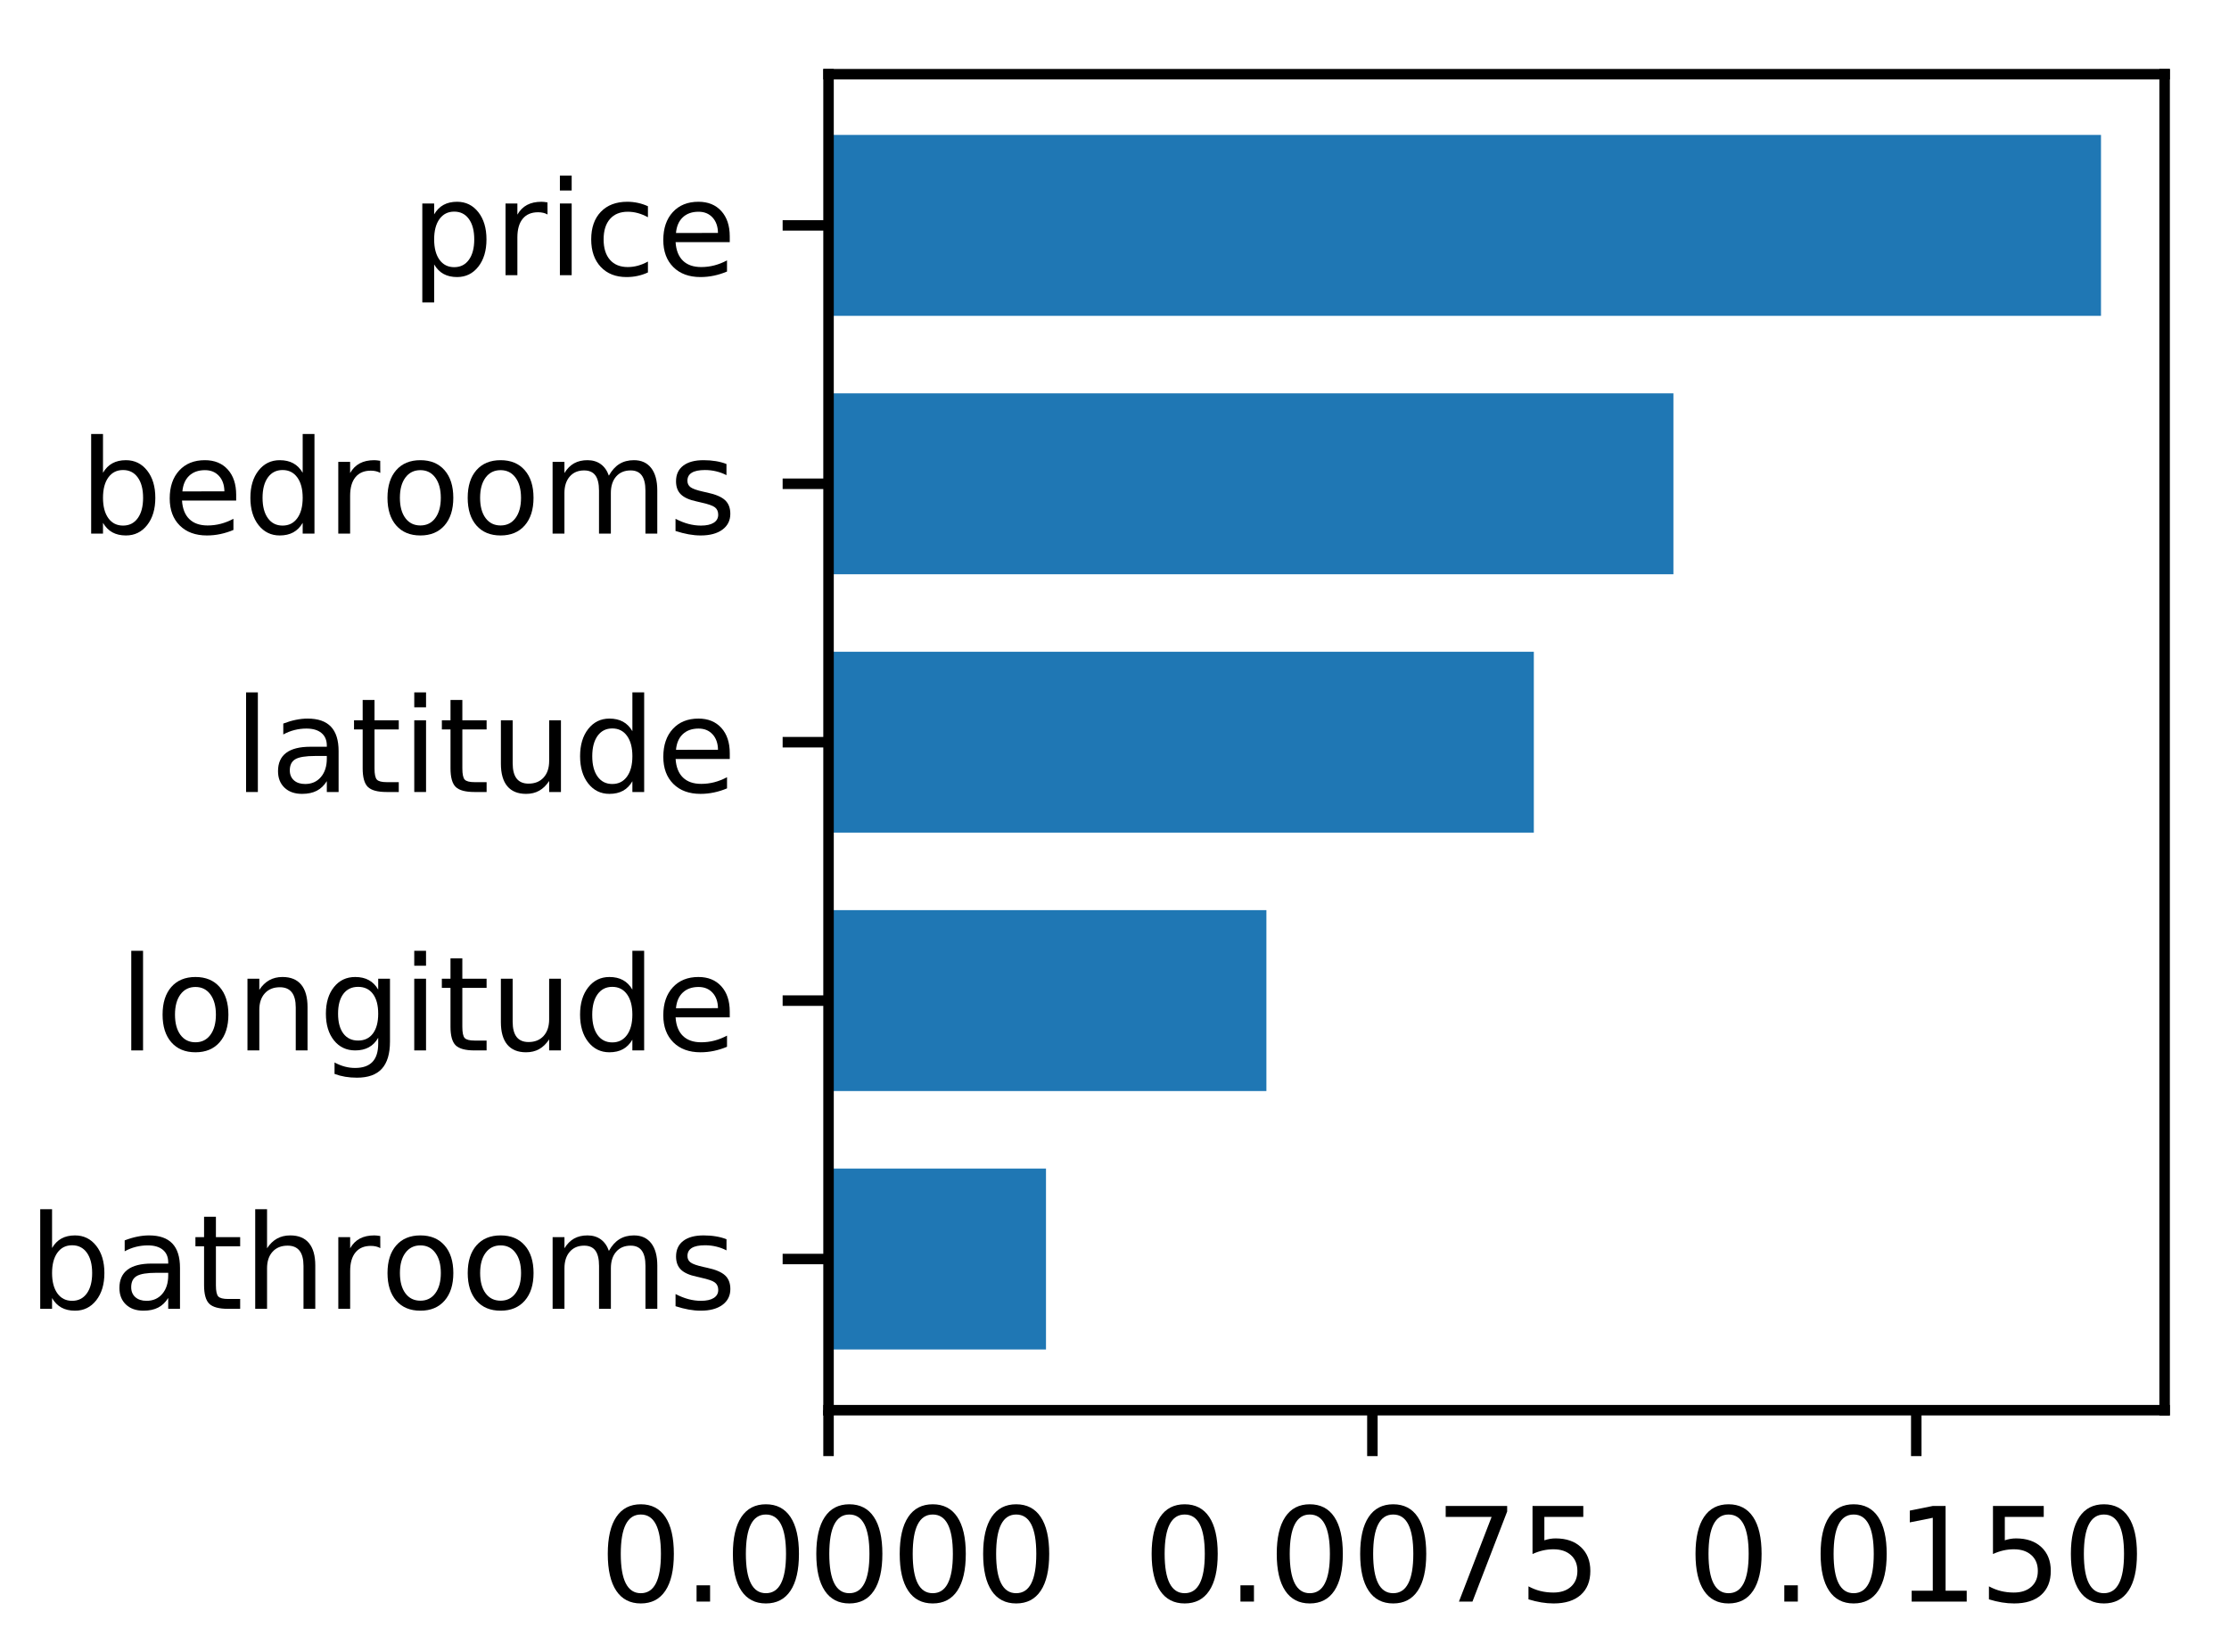
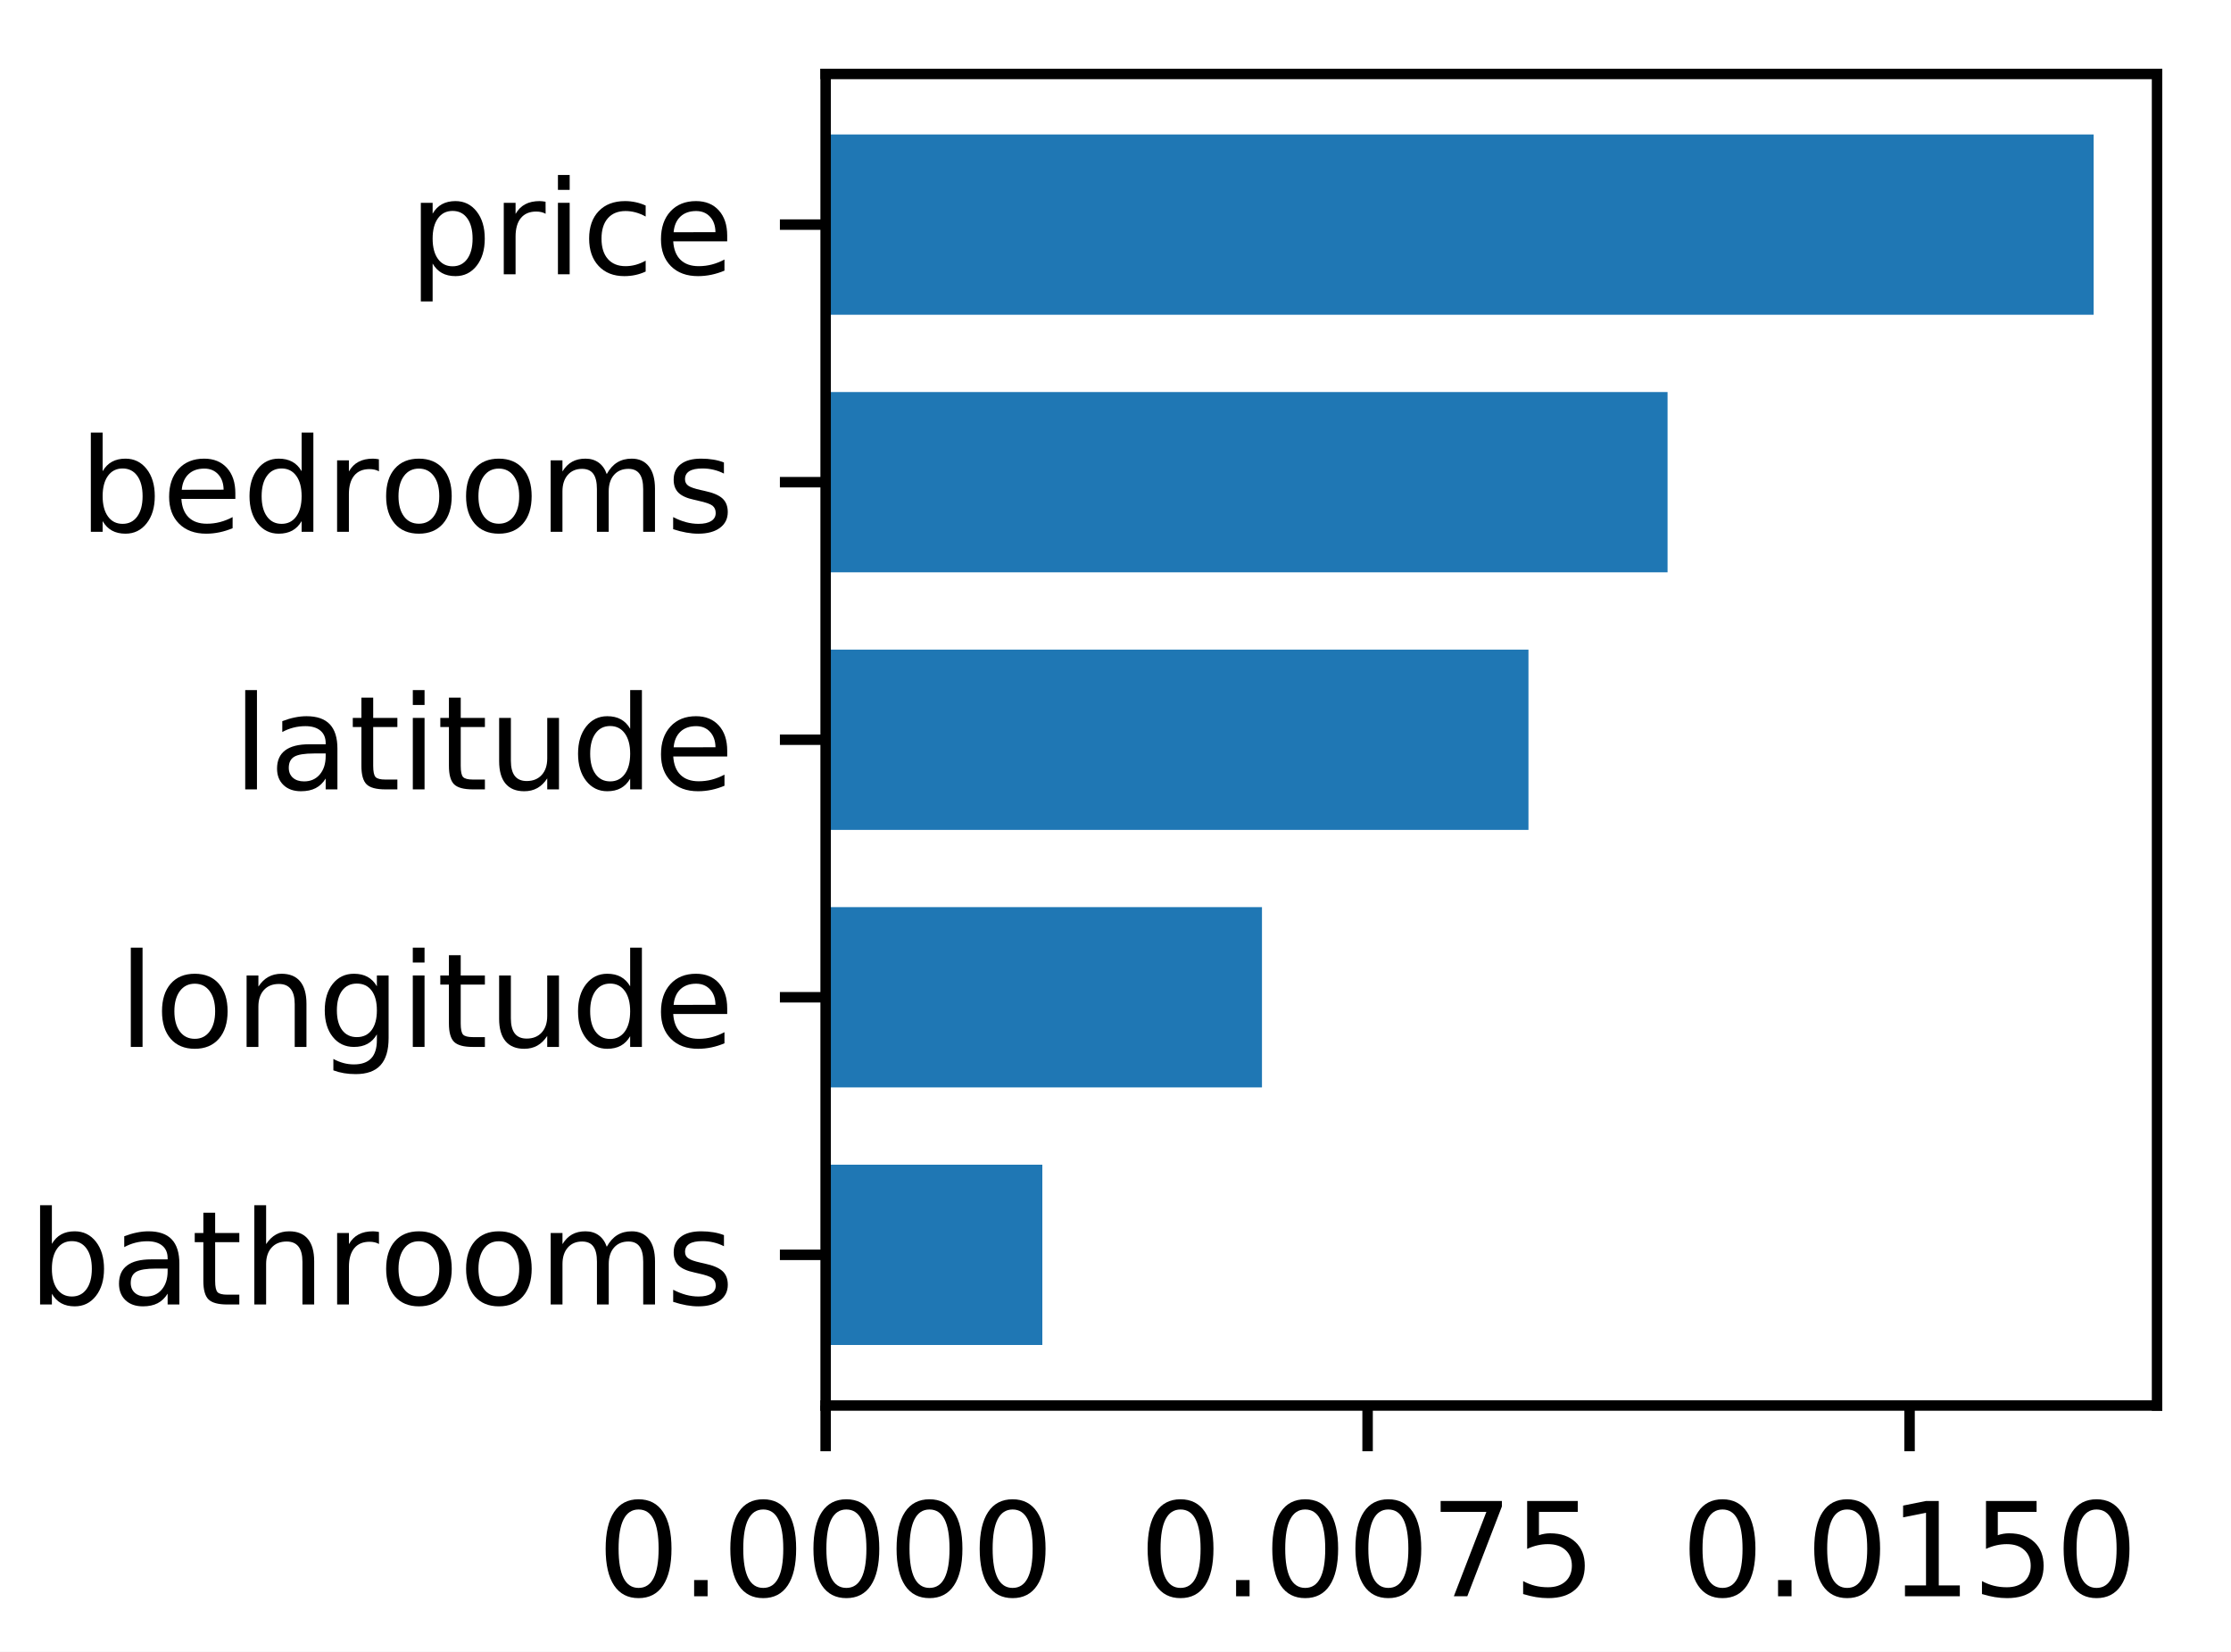
- <svg xmlns="http://www.w3.org/2000/svg" xmlns:xlink="http://www.w3.org/1999/xlink" height="126pt" version="1.1" viewBox="0 0 170 126" width="170pt">
+ <svg xmlns="http://www.w3.org/2000/svg" xmlns:xlink="http://www.w3.org/1999/xlink" height="126.398pt" version="1.1" viewBox="0 0 170.75 126.398" width="170.75pt">
  <defs>
    <style type="text/css">
*{stroke-linecap:butt;stroke-linejoin:round;}
  </style>
  </defs>
  <g id="figure_1">
    <g id="patch_1">
      <path d="M 0 126.398  L 170.75 126.398  L 170.75 0  L 0 0  z " style="fill:#ffffff;" />
    </g>
    <g id="axes_1">
      <g id="patch_2">
        <path d="M 63.19 107.56  L 165.09 107.56  L 165.09 5.66  L 63.19 5.66  z " style="fill:#ffffff;" />
      </g>
      <g id="patch_3">
-         <path clip-path="url(#p5e906b5d81)" d="M 63.19 102.928  L 79.775 102.928  L 79.775 89.131  L 63.19 89.131  z " style="fill:#1f77b4;" />
+         <path clip-path="url(#p3dbb330b33)" d="M 63.19 102.928  L 79.775 102.928  L 79.775 89.131  L 63.19 89.131  z " style="fill:#1f77b4;" />
      </g>
      <g id="patch_4">
-         <path clip-path="url(#p5e906b5d81)" d="M 63.19 83.218  L 96.585 83.218  L 96.585 69.421  L 63.19 69.421  z " style="fill:#1f77b4;" />
+         <path clip-path="url(#p3dbb330b33)" d="M 63.19 83.218  L 96.585 83.218  L 96.585 69.421  L 63.19 69.421  z " style="fill:#1f77b4;" />
      </g>
      <g id="patch_5">
-         <path clip-path="url(#p5e906b5d81)" d="M 63.19 63.508  L 116.981 63.508  L 116.981 49.712  L 63.19 49.712  z " style="fill:#1f77b4;" />
+         <path clip-path="url(#p3dbb330b33)" d="M 63.19 63.508  L 116.981 63.508  L 116.981 49.712  L 63.19 49.712  z " style="fill:#1f77b4;" />
      </g>
      <g id="patch_6">
-         <path clip-path="url(#p5e906b5d81)" d="M 63.19 43.799  L 127.627 43.799  L 127.627 30.002  L 63.19 30.002  z " style="fill:#1f77b4;" />
+         <path clip-path="url(#p3dbb330b33)" d="M 63.19 43.799  L 127.627 43.799  L 127.627 30.002  L 63.19 30.002  z " style="fill:#1f77b4;" />
      </g>
      <g id="patch_7">
-         <path clip-path="url(#p5e906b5d81)" d="M 63.19 24.089  L 160.237 24.089  L 160.237 10.292  L 63.19 10.292  z " style="fill:#1f77b4;" />
+         <path clip-path="url(#p3dbb330b33)" d="M 63.19 24.089  L 160.237 24.089  L 160.237 10.292  L 63.19 10.292  z " style="fill:#1f77b4;" />
      </g>
      <g id="matplotlib.axis_1">
        <g id="xtick_1">
          <g id="line2d_1">
            <defs>
-               <path d="M 0 0  L 0 3.5  " id="mdb3c9827b2" style="stroke:#000000;stroke-width:0.8;" />
-             </defs>
-             <g>
-               <use style="stroke:#000000;stroke-width:0.8;" x="63.19" xlink:href="#mdb3c9827b2" y="107.56" />
+               <path d="M 0 0  L 0 3.5  " id="m2625e9da99" style="stroke:#000000;stroke-width:0.8;" />
+             </defs>
+             <g>
+               <use style="stroke:#000000;stroke-width:0.8;" x="63.19" xlink:href="#m2625e9da99" y="107.56" />
            </g>
          </g>
          <g id="text_1">
            <defs>
              <path d="M 31.781 66.406  Q 24.172 66.406 20.328 58.906  Q 16.5 51.422 16.5 36.375  Q 16.5 21.391 20.328 13.891  Q 24.172 6.391 31.781 6.391  Q 39.453 6.391 43.281 13.891  Q 47.125 21.391 47.125 36.375  Q 47.125 51.422 43.281 58.906  Q 39.453 66.406 31.781 66.406  z M 31.781 74.219  Q 44.047 74.219 50.516 64.516  Q 56.984 54.828 56.984 36.375  Q 56.984 17.969 50.516 8.266  Q 44.047 -1.422 31.781 -1.422  Q 19.531 -1.422 13.062 8.266  Q 6.594 17.969 6.594 36.375  Q 6.594 54.828 13.062 64.516  Q 19.531 74.219 31.781 74.219  z " id="DejaVuSans-30" />
              <path d="M 10.688 12.406  L 21 12.406  L 21 0  L 10.688 0  z " id="DejaVuSans-2e" />
            </defs>
            <g transform="translate(45.69438 122.1584)scale(0.1 -0.1)">
              <use xlink:href="#DejaVuSans-30" />
              <use x="63.623" xlink:href="#DejaVuSans-2e" />
              <use x="95.41" xlink:href="#DejaVuSans-30" />
              <use x="159.033" xlink:href="#DejaVuSans-30" />
              <use x="222.656" xlink:href="#DejaVuSans-30" />
              <use x="286.279" xlink:href="#DejaVuSans-30" />
            </g>
          </g>
        </g>
        <g id="xtick_2">
          <g id="line2d_2">
            <g>
-               <use style="stroke:#000000;stroke-width:0.8;" x="104.669" xlink:href="#mdb3c9827b2" y="107.56" />
+               <use style="stroke:#000000;stroke-width:0.8;" x="104.669" xlink:href="#m2625e9da99" y="107.56" />
            </g>
          </g>
          <g id="text_2">
            <defs>
              <path d="M 8.203 72.906  L 55.078 72.906  L 55.078 68.703  L 28.609 0  L 18.312 0  L 43.219 64.594  L 8.203 64.594  z " id="DejaVuSans-37" />
              <path d="M 10.797 72.906  L 49.516 72.906  L 49.516 64.594  L 19.828 64.594  L 19.828 46.734  Q 21.969 47.469 24.109 47.828  Q 26.266 48.188 28.422 48.188  Q 40.625 48.188 47.75 41.5  Q 54.891 34.812 54.891 23.391  Q 54.891 11.625 47.562 5.094  Q 40.234 -1.422 26.906 -1.422  Q 22.312 -1.422 17.547 -0.641  Q 12.797 0.141 7.719 1.703  L 7.719 11.625  Q 12.109 9.234 16.797 8.062  Q 21.484 6.891 26.703 6.891  Q 35.156 6.891 40.078 11.328  Q 45.016 15.766 45.016 23.391  Q 45.016 31 40.078 35.438  Q 35.156 39.891 26.703 39.891  Q 22.75 39.891 18.812 39.016  Q 14.891 38.141 10.797 36.281  z " id="DejaVuSans-35" />
            </defs>
            <g transform="translate(87.17383 122.1584)scale(0.1 -0.1)">
              <use xlink:href="#DejaVuSans-30" />
              <use x="63.623" xlink:href="#DejaVuSans-2e" />
              <use x="95.41" xlink:href="#DejaVuSans-30" />
              <use x="159.033" xlink:href="#DejaVuSans-30" />
              <use x="222.656" xlink:href="#DejaVuSans-37" />
              <use x="286.279" xlink:href="#DejaVuSans-35" />
            </g>
          </g>
        </g>
        <g id="xtick_3">
          <g id="line2d_3">
            <g>
-               <use style="stroke:#000000;stroke-width:0.8;" x="146.149" xlink:href="#mdb3c9827b2" y="107.56" />
+               <use style="stroke:#000000;stroke-width:0.8;" x="146.149" xlink:href="#m2625e9da99" y="107.56" />
            </g>
          </g>
          <g id="text_3">
            <defs>
              <path d="M 12.406 8.297  L 28.516 8.297  L 28.516 63.922  L 10.984 60.406  L 10.984 69.391  L 28.422 72.906  L 38.281 72.906  L 38.281 8.297  L 54.391 8.297  L 54.391 0  L 12.406 0  z " id="DejaVuSans-31" />
            </defs>
            <g transform="translate(128.6533 122.1584)scale(0.1 -0.1)">
              <use xlink:href="#DejaVuSans-30" />
              <use x="63.623" xlink:href="#DejaVuSans-2e" />
              <use x="95.41" xlink:href="#DejaVuSans-30" />
              <use x="159.033" xlink:href="#DejaVuSans-31" />
              <use x="222.656" xlink:href="#DejaVuSans-35" />
              <use x="286.279" xlink:href="#DejaVuSans-30" />
            </g>
          </g>
        </g>
      </g>
      <g id="matplotlib.axis_2">
        <g id="ytick_1">
          <g id="line2d_4">
            <defs>
-               <path d="M 0 0  L -3.5 0  " id="m6d587aaf45" style="stroke:#000000;stroke-width:0.8;" />
-             </defs>
-             <g>
-               <use style="stroke:#000000;stroke-width:0.8;" x="63.19" xlink:href="#m6d587aaf45" y="96.03" />
+               <path d="M 0 0  L -3.5 0  " id="mf8d663010f" style="stroke:#000000;stroke-width:0.8;" />
+             </defs>
+             <g>
+               <use style="stroke:#000000;stroke-width:0.8;" x="63.19" xlink:href="#mf8d663010f" y="96.03" />
            </g>
          </g>
          <g id="text_4">
            <defs>
              <path d="M 48.688 27.297  Q 48.688 37.203 44.609 42.844  Q 40.531 48.484 33.406 48.484  Q 26.266 48.484 22.188 42.844  Q 18.109 37.203 18.109 27.297  Q 18.109 17.391 22.188 11.75  Q 26.266 6.109 33.406 6.109  Q 40.531 6.109 44.609 11.75  Q 48.688 17.391 48.688 27.297  z M 18.109 46.391  Q 20.953 51.266 25.266 53.625  Q 29.594 56 35.594 56  Q 45.562 56 51.781 48.094  Q 58.016 40.188 58.016 27.297  Q 58.016 14.406 51.781 6.484  Q 45.562 -1.422 35.594 -1.422  Q 29.594 -1.422 25.266 0.953  Q 20.953 3.328 18.109 8.203  L 18.109 0  L 9.078 0  L 9.078 75.984  L 18.109 75.984  z " id="DejaVuSans-62" />
              <path d="M 34.281 27.484  Q 23.391 27.484 19.188 25  Q 14.984 22.516 14.984 16.5  Q 14.984 11.719 18.141 8.906  Q 21.297 6.109 26.703 6.109  Q 34.188 6.109 38.703 11.406  Q 43.219 16.703 43.219 25.484  L 43.219 27.484  z M 52.203 31.203  L 52.203 0  L 43.219 0  L 43.219 8.297  Q 40.141 3.328 35.547 0.953  Q 30.953 -1.422 24.312 -1.422  Q 15.922 -1.422 10.953 3.297  Q 6 8.016 6 15.922  Q 6 25.141 12.172 29.828  Q 18.359 34.516 30.609 34.516  L 43.219 34.516  L 43.219 35.406  Q 43.219 41.609 39.141 45  Q 35.062 48.391 27.688 48.391  Q 23 48.391 18.547 47.266  Q 14.109 46.141 10.016 43.891  L 10.016 52.203  Q 14.938 54.109 19.578 55.047  Q 24.219 56 28.609 56  Q 40.484 56 46.344 49.844  Q 52.203 43.703 52.203 31.203  z " id="DejaVuSans-61" />
              <path d="M 18.312 70.219  L 18.312 54.688  L 36.812 54.688  L 36.812 47.703  L 18.312 47.703  L 18.312 18.016  Q 18.312 11.328 20.141 9.422  Q 21.969 7.516 27.594 7.516  L 36.812 7.516  L 36.812 0  L 27.594 0  Q 17.188 0 13.234 3.875  Q 9.281 7.766 9.281 18.016  L 9.281 47.703  L 2.688 47.703  L 2.688 54.688  L 9.281 54.688  L 9.281 70.219  z " id="DejaVuSans-74" />
              <path d="M 54.891 33.016  L 54.891 0  L 45.906 0  L 45.906 32.719  Q 45.906 40.484 42.875 44.328  Q 39.844 48.188 33.797 48.188  Q 26.516 48.188 22.312 43.547  Q 18.109 38.922 18.109 30.906  L 18.109 0  L 9.078 0  L 9.078 75.984  L 18.109 75.984  L 18.109 46.188  Q 21.344 51.125 25.703 53.562  Q 30.078 56 35.797 56  Q 45.219 56 50.047 50.172  Q 54.891 44.344 54.891 33.016  z " id="DejaVuSans-68" />
              <path d="M 41.109 46.297  Q 39.594 47.172 37.812 47.578  Q 36.031 48 33.891 48  Q 26.266 48 22.188 43.047  Q 18.109 38.094 18.109 28.812  L 18.109 0  L 9.078 0  L 9.078 54.688  L 18.109 54.688  L 18.109 46.188  Q 20.953 51.172 25.484 53.578  Q 30.031 56 36.531 56  Q 37.453 56 38.578 55.875  Q 39.703 55.766 41.062 55.516  z " id="DejaVuSans-72" />
              <path d="M 30.609 48.391  Q 23.391 48.391 19.188 42.75  Q 14.984 37.109 14.984 27.297  Q 14.984 17.484 19.156 11.844  Q 23.344 6.203 30.609 6.203  Q 37.797 6.203 41.984 11.859  Q 46.188 17.531 46.188 27.297  Q 46.188 37.016 41.984 42.703  Q 37.797 48.391 30.609 48.391  z M 30.609 56  Q 42.328 56 49.016 48.375  Q 55.719 40.766 55.719 27.297  Q 55.719 13.875 49.016 6.219  Q 42.328 -1.422 30.609 -1.422  Q 18.844 -1.422 12.172 6.219  Q 5.516 13.875 5.516 27.297  Q 5.516 40.766 12.172 48.375  Q 18.844 56 30.609 56  z " id="DejaVuSans-6f" />
              <path d="M 52 44.188  Q 55.375 50.25 60.062 53.125  Q 64.75 56 71.094 56  Q 79.641 56 84.281 50.016  Q 88.922 44.047 88.922 33.016  L 88.922 0  L 79.891 0  L 79.891 32.719  Q 79.891 40.578 77.094 44.375  Q 74.312 48.188 68.609 48.188  Q 61.625 48.188 57.562 43.547  Q 53.516 38.922 53.516 30.906  L 53.516 0  L 44.484 0  L 44.484 32.719  Q 44.484 40.625 41.703 44.406  Q 38.922 48.188 33.109 48.188  Q 26.219 48.188 22.156 43.531  Q 18.109 38.875 18.109 30.906  L 18.109 0  L 9.078 0  L 9.078 54.688  L 18.109 54.688  L 18.109 46.188  Q 21.188 51.219 25.484 53.609  Q 29.781 56 35.688 56  Q 41.656 56 45.828 52.969  Q 50 49.953 52 44.188  z " id="DejaVuSans-6d" />
              <path d="M 44.281 53.078  L 44.281 44.578  Q 40.484 46.531 36.375 47.5  Q 32.281 48.484 27.875 48.484  Q 21.188 48.484 17.844 46.438  Q 14.5 44.391 14.5 40.281  Q 14.5 37.156 16.891 35.375  Q 19.281 33.594 26.516 31.984  L 29.594 31.297  Q 39.156 29.25 43.188 25.516  Q 47.219 21.781 47.219 15.094  Q 47.219 7.469 41.188 3.016  Q 35.156 -1.422 24.609 -1.422  Q 20.219 -1.422 15.453 -0.562  Q 10.688 0.297 5.422 2  L 5.422 11.281  Q 10.406 8.688 15.234 7.391  Q 20.062 6.109 24.812 6.109  Q 31.156 6.109 34.562 8.281  Q 37.984 10.453 37.984 14.406  Q 37.984 18.062 35.516 20.016  Q 33.062 21.969 24.703 23.781  L 21.578 24.516  Q 13.234 26.266 9.516 29.906  Q 5.812 33.547 5.812 39.891  Q 5.812 47.609 11.281 51.797  Q 16.75 56 26.812 56  Q 31.781 56 36.172 55.266  Q 40.578 54.547 44.281 53.078  z " id="DejaVuSans-73" />
            </defs>
            <g transform="translate(2.16 99.82895)scale(0.1 -0.1)">
              <use xlink:href="#DejaVuSans-62" />
              <use x="63.477" xlink:href="#DejaVuSans-61" />
              <use x="124.756" xlink:href="#DejaVuSans-74" />
              <use x="163.965" xlink:href="#DejaVuSans-68" />
              <use x="227.344" xlink:href="#DejaVuSans-72" />
              <use x="268.426" xlink:href="#DejaVuSans-6f" />
              <use x="329.607" xlink:href="#DejaVuSans-6f" />
              <use x="390.789" xlink:href="#DejaVuSans-6d" />
              <use x="488.201" xlink:href="#DejaVuSans-73" />
            </g>
          </g>
        </g>
        <g id="ytick_2">
          <g id="line2d_5">
            <g>
-               <use style="stroke:#000000;stroke-width:0.8;" x="63.19" xlink:href="#m6d587aaf45" y="76.32" />
+               <use style="stroke:#000000;stroke-width:0.8;" x="63.19" xlink:href="#mf8d663010f" y="76.32" />
            </g>
          </g>
          <g id="text_5">
            <defs>
              <path d="M 9.422 75.984  L 18.406 75.984  L 18.406 0  L 9.422 0  z " id="DejaVuSans-6c" />
              <path d="M 54.891 33.016  L 54.891 0  L 45.906 0  L 45.906 32.719  Q 45.906 40.484 42.875 44.328  Q 39.844 48.188 33.797 48.188  Q 26.516 48.188 22.312 43.547  Q 18.109 38.922 18.109 30.906  L 18.109 0  L 9.078 0  L 9.078 54.688  L 18.109 54.688  L 18.109 46.188  Q 21.344 51.125 25.703 53.562  Q 30.078 56 35.797 56  Q 45.219 56 50.047 50.172  Q 54.891 44.344 54.891 33.016  z " id="DejaVuSans-6e" />
              <path d="M 45.406 27.984  Q 45.406 37.75 41.375 43.109  Q 37.359 48.484 30.078 48.484  Q 22.859 48.484 18.828 43.109  Q 14.797 37.75 14.797 27.984  Q 14.797 18.266 18.828 12.891  Q 22.859 7.516 30.078 7.516  Q 37.359 7.516 41.375 12.891  Q 45.406 18.266 45.406 27.984  z M 54.391 6.781  Q 54.391 -7.172 48.188 -13.984  Q 42 -20.797 29.203 -20.797  Q 24.469 -20.797 20.266 -20.094  Q 16.062 -19.391 12.109 -17.922  L 12.109 -9.188  Q 16.062 -11.328 19.922 -12.344  Q 23.781 -13.375 27.781 -13.375  Q 36.625 -13.375 41.016 -8.766  Q 45.406 -4.156 45.406 5.172  L 45.406 9.625  Q 42.625 4.781 38.281 2.391  Q 33.938 0 27.875 0  Q 17.828 0 11.672 7.656  Q 5.516 15.328 5.516 27.984  Q 5.516 40.672 11.672 48.328  Q 17.828 56 27.875 56  Q 33.938 56 38.281 53.609  Q 42.625 51.219 45.406 46.391  L 45.406 54.688  L 54.391 54.688  z " id="DejaVuSans-67" />
              <path d="M 9.422 54.688  L 18.406 54.688  L 18.406 0  L 9.422 0  z M 9.422 75.984  L 18.406 75.984  L 18.406 64.594  L 9.422 64.594  z " id="DejaVuSans-69" />
              <path d="M 8.5 21.578  L 8.5 54.688  L 17.484 54.688  L 17.484 21.922  Q 17.484 14.156 20.5 10.266  Q 23.531 6.391 29.594 6.391  Q 36.859 6.391 41.078 11.031  Q 45.312 15.672 45.312 23.688  L 45.312 54.688  L 54.297 54.688  L 54.297 0  L 45.312 0  L 45.312 8.406  Q 42.047 3.422 37.719 1  Q 33.406 -1.422 27.688 -1.422  Q 18.266 -1.422 13.375 4.438  Q 8.5 10.297 8.5 21.578  z M 31.109 56  z " id="DejaVuSans-75" />
              <path d="M 45.406 46.391  L 45.406 75.984  L 54.391 75.984  L 54.391 0  L 45.406 0  L 45.406 8.203  Q 42.578 3.328 38.25 0.953  Q 33.938 -1.422 27.875 -1.422  Q 17.969 -1.422 11.734 6.484  Q 5.516 14.406 5.516 27.297  Q 5.516 40.188 11.734 48.094  Q 17.969 56 27.875 56  Q 33.938 56 38.25 53.625  Q 42.578 51.266 45.406 46.391  z M 14.797 27.297  Q 14.797 17.391 18.875 11.75  Q 22.953 6.109 30.078 6.109  Q 37.203 6.109 41.297 11.75  Q 45.406 17.391 45.406 27.297  Q 45.406 37.203 41.297 42.844  Q 37.203 48.484 30.078 48.484  Q 22.953 48.484 18.875 42.844  Q 14.797 37.203 14.797 27.297  z " id="DejaVuSans-64" />
              <path d="M 56.203 29.594  L 56.203 25.203  L 14.891 25.203  Q 15.484 15.922 20.484 11.062  Q 25.484 6.203 34.422 6.203  Q 39.594 6.203 44.453 7.469  Q 49.312 8.734 54.109 11.281  L 54.109 2.781  Q 49.266 0.734 44.188 -0.344  Q 39.109 -1.422 33.891 -1.422  Q 20.797 -1.422 13.156 6.188  Q 5.516 13.812 5.516 26.812  Q 5.516 40.234 12.766 48.109  Q 20.016 56 32.328 56  Q 43.359 56 49.781 48.891  Q 56.203 41.797 56.203 29.594  z M 47.219 32.234  Q 47.125 39.594 43.094 43.984  Q 39.062 48.391 32.422 48.391  Q 24.906 48.391 20.391 44.141  Q 15.875 39.891 15.188 32.172  z " id="DejaVuSans-65" />
            </defs>
            <g transform="translate(9.069375 80.11908)scale(0.1 -0.1)">
              <use xlink:href="#DejaVuSans-6c" />
              <use x="27.783" xlink:href="#DejaVuSans-6f" />
              <use x="88.965" xlink:href="#DejaVuSans-6e" />
              <use x="152.344" xlink:href="#DejaVuSans-67" />
              <use x="215.82" xlink:href="#DejaVuSans-69" />
              <use x="243.604" xlink:href="#DejaVuSans-74" />
              <use x="282.812" xlink:href="#DejaVuSans-75" />
              <use x="346.191" xlink:href="#DejaVuSans-64" />
              <use x="409.668" xlink:href="#DejaVuSans-65" />
            </g>
          </g>
        </g>
        <g id="ytick_3">
          <g id="line2d_6">
            <g>
-               <use style="stroke:#000000;stroke-width:0.8;" x="63.19" xlink:href="#m6d587aaf45" y="56.61" />
+               <use style="stroke:#000000;stroke-width:0.8;" x="63.19" xlink:href="#mf8d663010f" y="56.61" />
            </g>
          </g>
          <g id="text_6">
            <g transform="translate(17.82562 60.40922)scale(0.1 -0.1)">
              <use xlink:href="#DejaVuSans-6c" />
              <use x="27.783" xlink:href="#DejaVuSans-61" />
              <use x="89.062" xlink:href="#DejaVuSans-74" />
              <use x="128.271" xlink:href="#DejaVuSans-69" />
              <use x="156.055" xlink:href="#DejaVuSans-74" />
              <use x="195.264" xlink:href="#DejaVuSans-75" />
              <use x="258.643" xlink:href="#DejaVuSans-64" />
              <use x="322.119" xlink:href="#DejaVuSans-65" />
            </g>
          </g>
        </g>
        <g id="ytick_4">
          <g id="line2d_7">
            <g>
-               <use style="stroke:#000000;stroke-width:0.8;" x="63.19" xlink:href="#m6d587aaf45" y="36.9" />
+               <use style="stroke:#000000;stroke-width:0.8;" x="63.19" xlink:href="#mf8d663010f" y="36.9" />
            </g>
          </g>
          <g id="text_7">
            <g transform="translate(6.044375 40.69935)scale(0.1 -0.1)">
              <use xlink:href="#DejaVuSans-62" />
              <use x="63.477" xlink:href="#DejaVuSans-65" />
              <use x="125" xlink:href="#DejaVuSans-64" />
              <use x="188.477" xlink:href="#DejaVuSans-72" />
              <use x="229.559" xlink:href="#DejaVuSans-6f" />
              <use x="290.74" xlink:href="#DejaVuSans-6f" />
              <use x="351.922" xlink:href="#DejaVuSans-6d" />
              <use x="449.334" xlink:href="#DejaVuSans-73" />
            </g>
          </g>
        </g>
        <g id="ytick_5">
          <g id="line2d_8">
            <g>
-               <use style="stroke:#000000;stroke-width:0.8;" x="63.19" xlink:href="#m6d587aaf45" y="17.19" />
+               <use style="stroke:#000000;stroke-width:0.8;" x="63.19" xlink:href="#mf8d663010f" y="17.19" />
            </g>
          </g>
          <g id="text_8">
            <defs>
              <path d="M 18.109 8.203  L 18.109 -20.797  L 9.078 -20.797  L 9.078 54.688  L 18.109 54.688  L 18.109 46.391  Q 20.953 51.266 25.266 53.625  Q 29.594 56 35.594 56  Q 45.562 56 51.781 48.094  Q 58.016 40.188 58.016 27.297  Q 58.016 14.406 51.781 6.484  Q 45.562 -1.422 35.594 -1.422  Q 29.594 -1.422 25.266 0.953  Q 20.953 3.328 18.109 8.203  z M 48.688 27.297  Q 48.688 37.203 44.609 42.844  Q 40.531 48.484 33.406 48.484  Q 26.266 48.484 22.188 42.844  Q 18.109 37.203 18.109 27.297  Q 18.109 17.391 22.188 11.75  Q 26.266 6.109 33.406 6.109  Q 40.531 6.109 44.609 11.75  Q 48.688 17.391 48.688 27.297  z " id="DejaVuSans-70" />
              <path d="M 48.781 52.594  L 48.781 44.188  Q 44.969 46.297 41.141 47.344  Q 37.312 48.391 33.406 48.391  Q 24.656 48.391 19.812 42.844  Q 14.984 37.312 14.984 27.297  Q 14.984 17.281 19.812 11.734  Q 24.656 6.203 33.406 6.203  Q 37.312 6.203 41.141 7.25  Q 44.969 8.297 48.781 10.406  L 48.781 2.094  Q 45.016 0.344 40.984 -0.531  Q 36.969 -1.422 32.422 -1.422  Q 20.062 -1.422 12.781 6.344  Q 5.516 14.109 5.516 27.297  Q 5.516 40.672 12.859 48.328  Q 20.219 56 33.016 56  Q 37.156 56 41.109 55.141  Q 45.062 54.297 48.781 52.594  z " id="DejaVuSans-63" />
            </defs>
            <g transform="translate(31.30063 20.98949)scale(0.1 -0.1)">
              <use xlink:href="#DejaVuSans-70" />
              <use x="63.477" xlink:href="#DejaVuSans-72" />
              <use x="104.59" xlink:href="#DejaVuSans-69" />
              <use x="132.373" xlink:href="#DejaVuSans-63" />
              <use x="187.354" xlink:href="#DejaVuSans-65" />
            </g>
          </g>
        </g>
      </g>
      <g id="patch_8">
        <path d="M 63.19 107.56  L 63.19 5.66  " style="fill:none;stroke:#000000;stroke-linecap:square;stroke-linejoin:miter;stroke-width:0.8;" />
      </g>
      <g id="patch_9">
        <path d="M 165.09 107.56  L 165.09 5.66  " style="fill:none;stroke:#000000;stroke-linecap:square;stroke-linejoin:miter;stroke-width:0.8;" />
      </g>
      <g id="patch_10">
        <path d="M 63.19 107.56  L 165.09 107.56  " style="fill:none;stroke:#000000;stroke-linecap:square;stroke-linejoin:miter;stroke-width:0.8;" />
      </g>
      <g id="patch_11">
        <path d="M 63.19 5.66  L 165.09 5.66  " style="fill:none;stroke:#000000;stroke-linecap:square;stroke-linejoin:miter;stroke-width:0.8;" />
      </g>
    </g>
  </g>
  <defs>
-     <clipPath id="p5e906b5d81">
+     <clipPath id="p3dbb330b33">
      <rect height="101.9" width="101.9" x="63.19" y="5.66" />
    </clipPath>
  </defs>
</svg>
